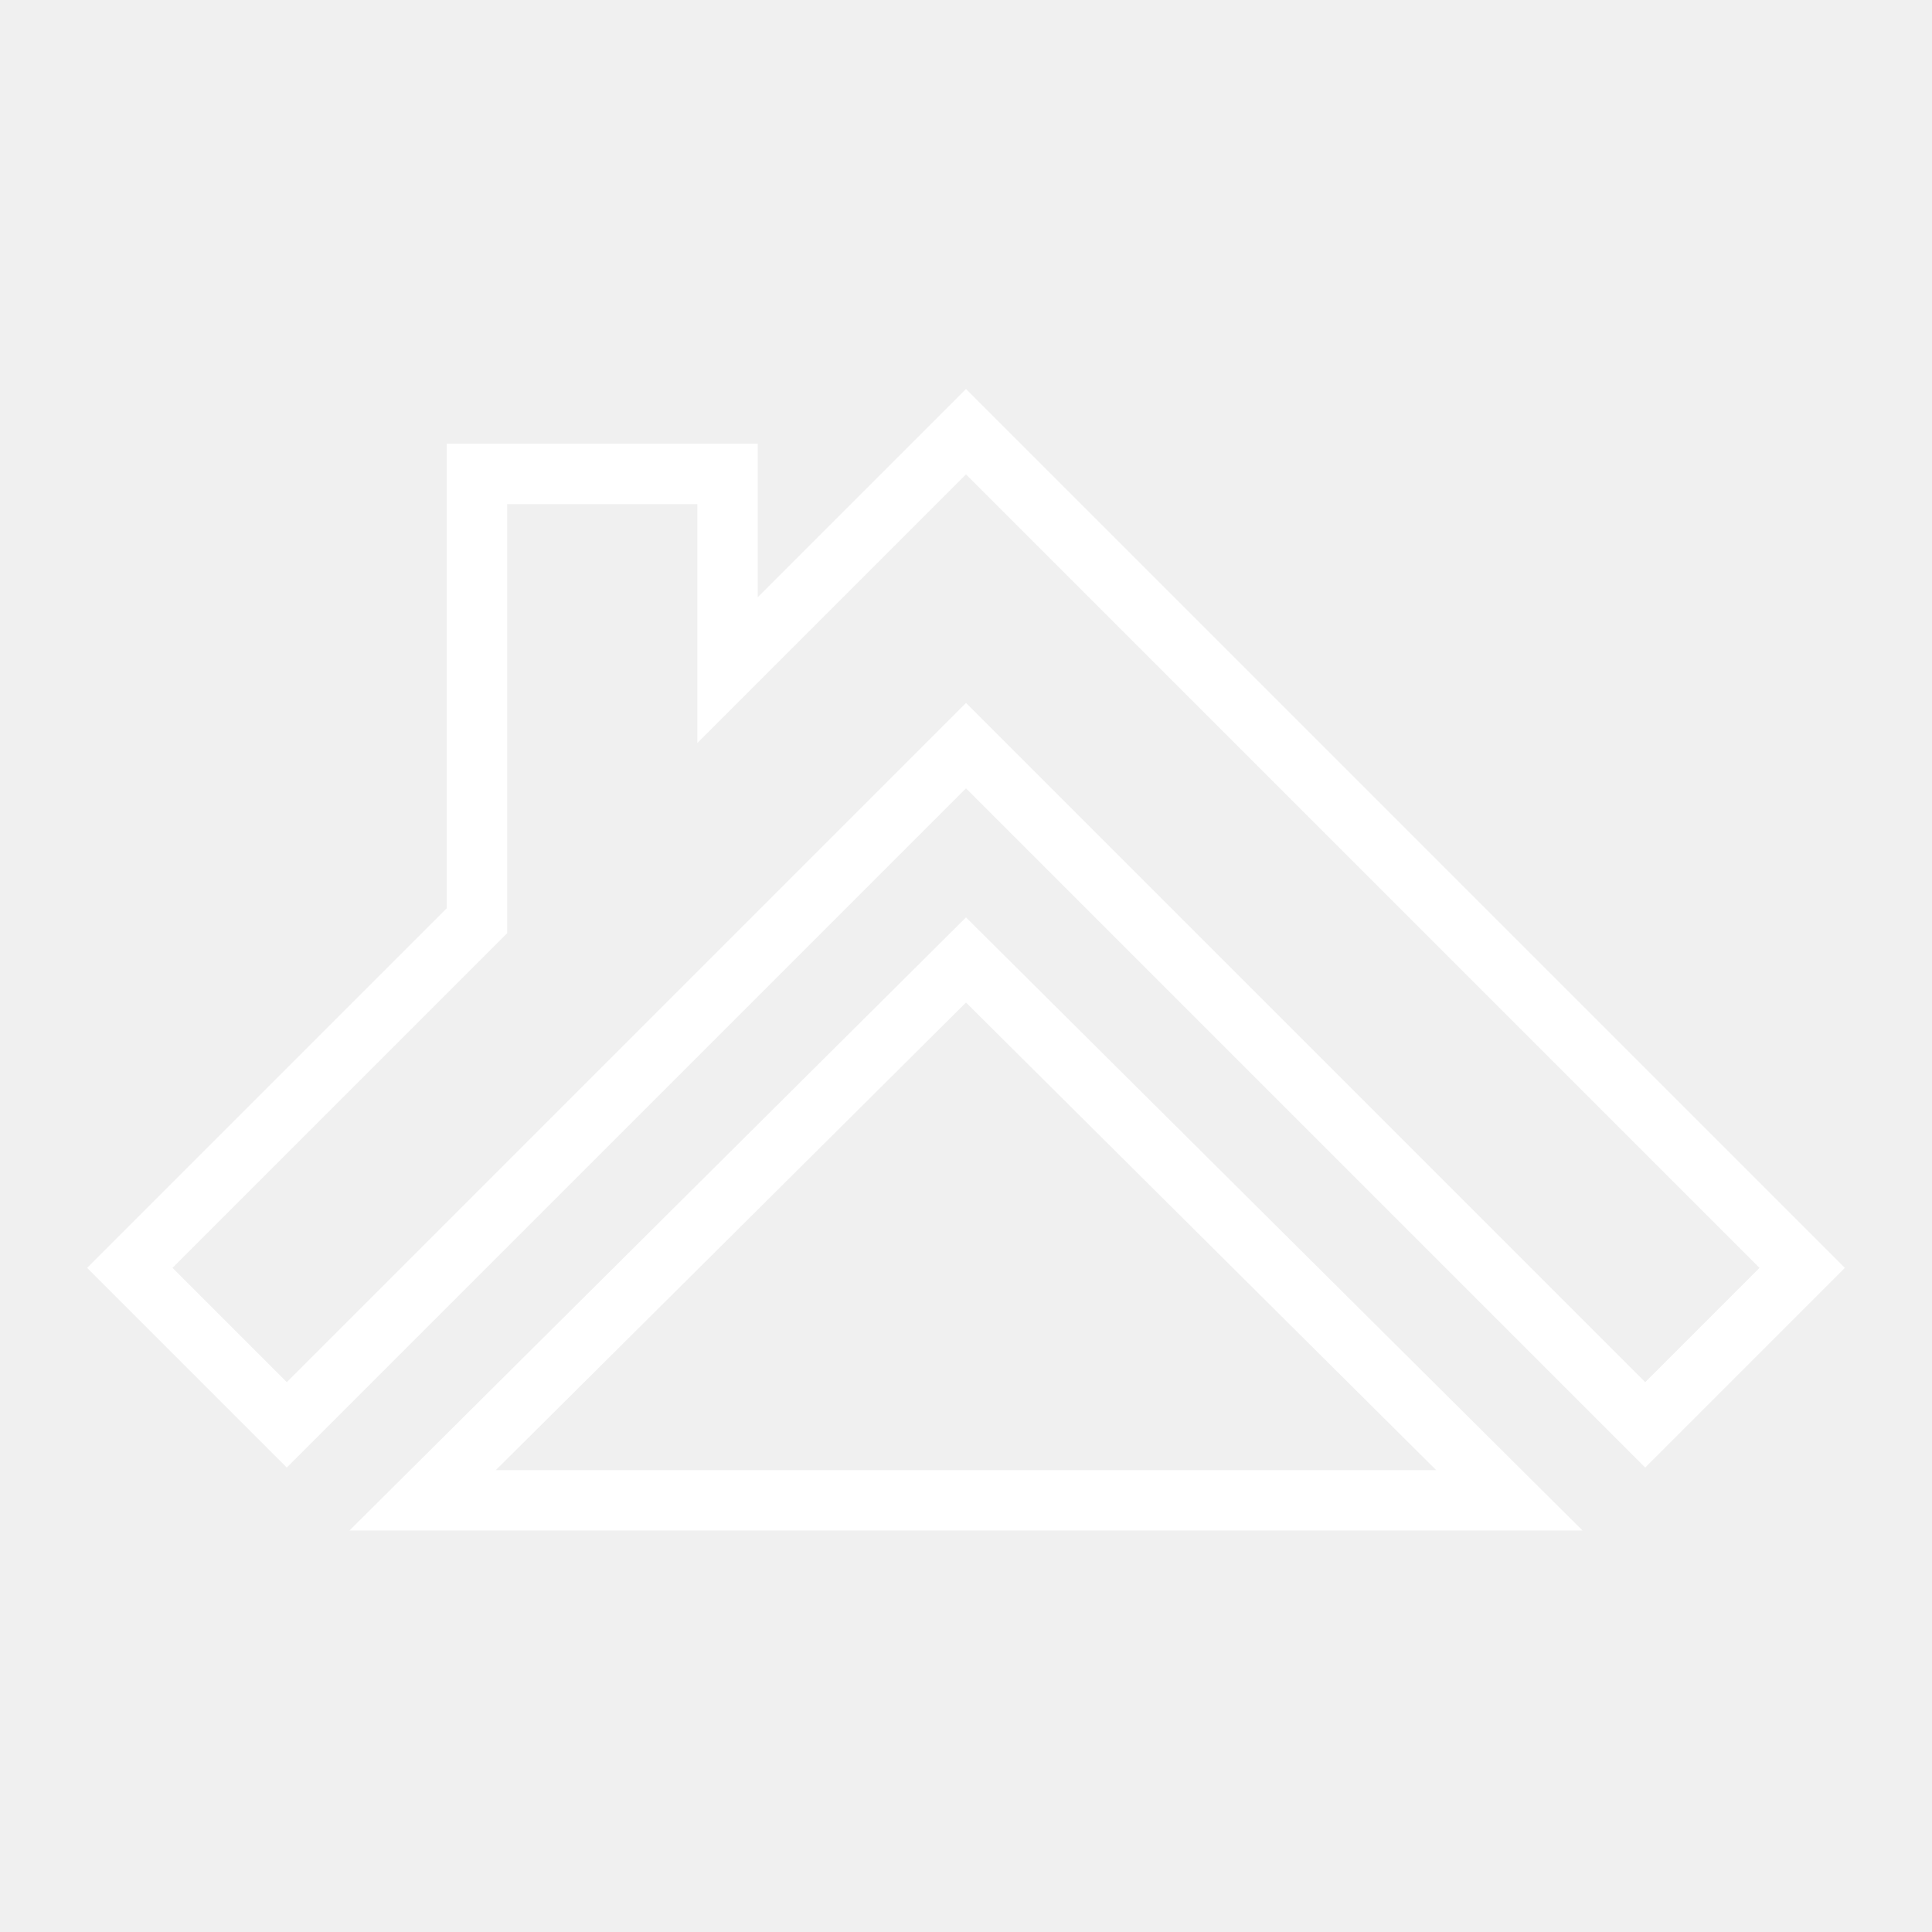
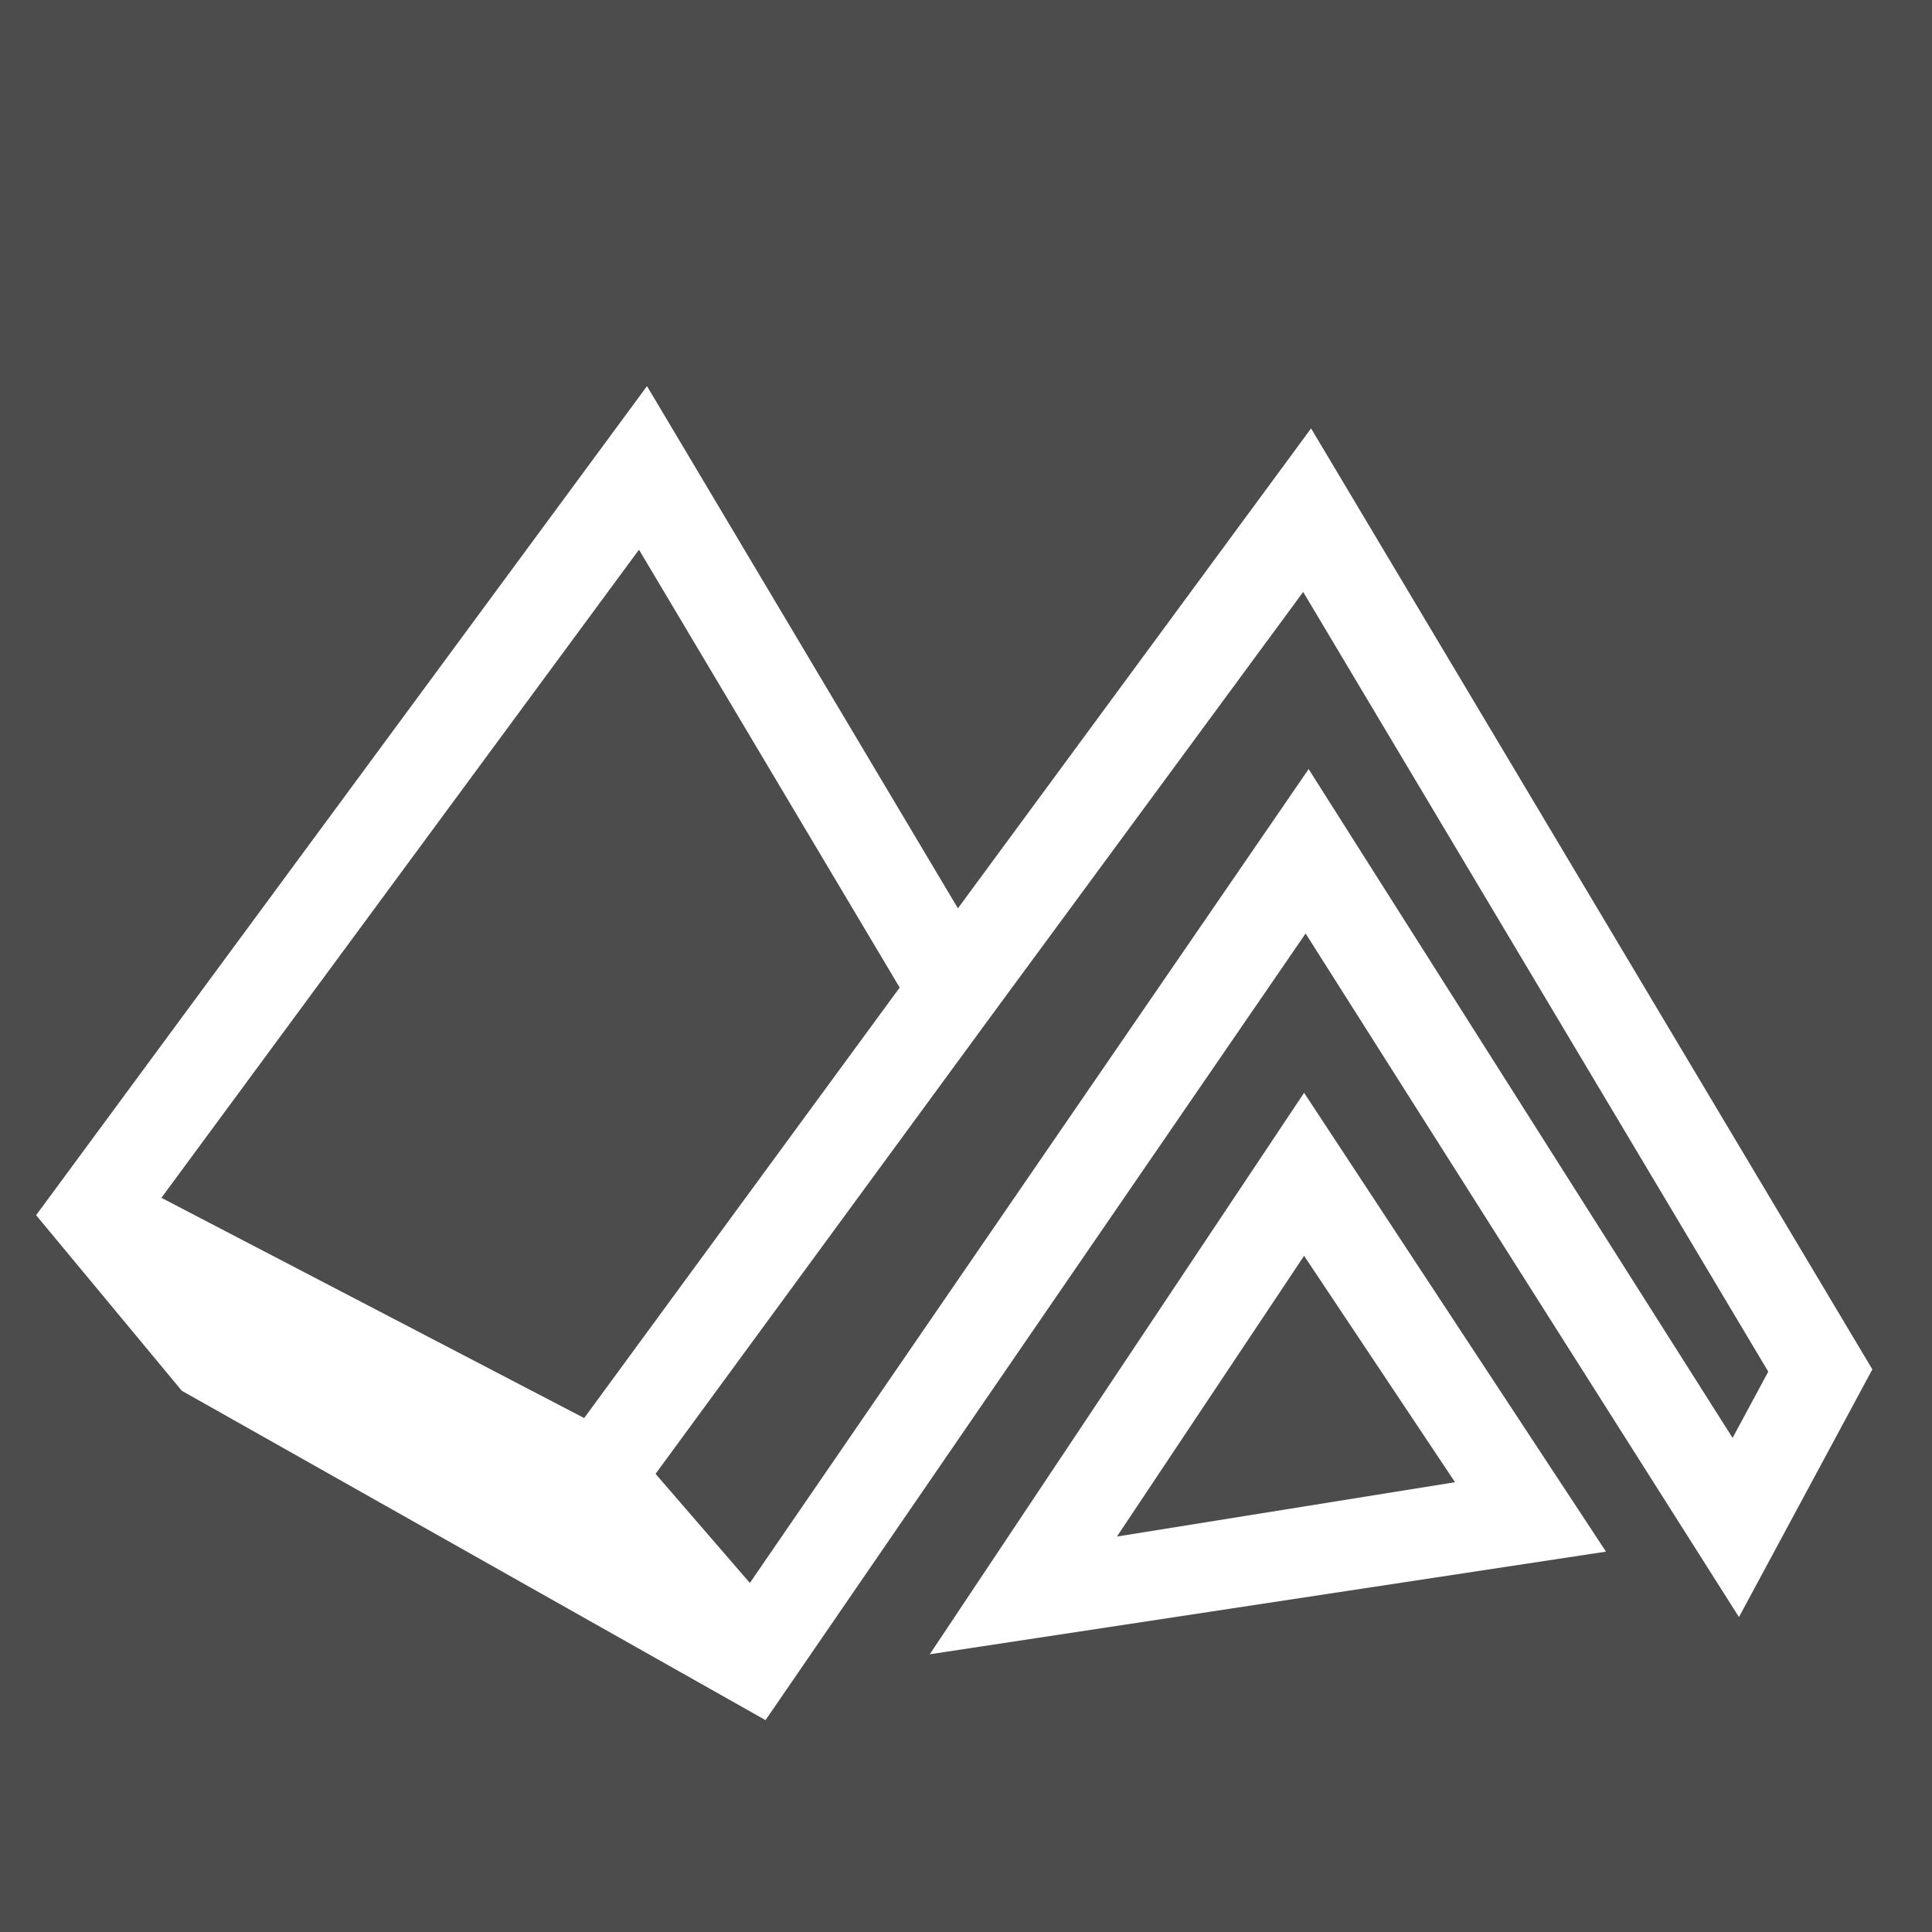
- <svg xmlns="http://www.w3.org/2000/svg" version="1.1" id="Layer_1" x="0px" y="0px" viewBox="0 0 64 64" style="enable-background:new 0 0 64 64;" xml:space="preserve">
+ <svg xmlns="http://www.w3.org/2000/svg" version="1.1" x="0px" y="0px" viewBox="0 0 64 64" style="enable-background:new 0 0 64 64;" xml:space="preserve">
  <style type="text/css">
- 	.st0{fill:none;stroke:#FFFFFF;stroke-width:2;stroke-miterlimit:10;}
+ 	.st0{fill:#4C4C4C;}
+ 	.st1{fill:none;stroke:#FFFFFF;stroke-width:3;stroke-miterlimit:10;}
+ 	.st2{fill:#FFFFFF;}
</style>
-   <polygon class="st0" points="37.2,19.5 32,14.3 26.8,19.5 24.1,22.2 24.1,15.7 15.8,15.7 15.8,30.5 4.3,42 9.5,47.2 32,24.7   54.5,47.2 59.7,42 " />
-   <polygon class="st0" points="14,49.7 50,49.7 32,31.8 " />
+   <g id="Layer_2">
+     <rect x="-15.5" y="-9" class="st0" width="91.8" height="82.1" />
+   </g>
+   <g id="Layer_1">
+ </g>
+   <g id="Layer_5">
+     <g id="Layer_1_1_">
+       <g>
+         <path class="st1" d="M43.3,16.9L31.6,32.8L21.3,15.5L3.1,40.2L7,44.9l17.9,10.1l18.4-26.8l14.2,22.4l2.8-5.2L43.3,16.9z      M19.8,48.9l11.8-16.1L19.8,48.9L3.1,40.2" />
+       </g>
+       <line class="st1" x1="19.8" y1="48.9" x2="24.9" y2="54.8" />
+     </g>
+     <g id="Layer_3_1_">
+       <g>
+         <g>
+           <path class="st2" d="M43.2,41.6l5,7.5L37,50.9L43.2,41.6 M43.2,36.2L30.8,54.8l22.4-3.4L43.2,36.2L43.2,36.2z" />
+         </g>
+       </g>
+     </g>
+   </g>
</svg>
